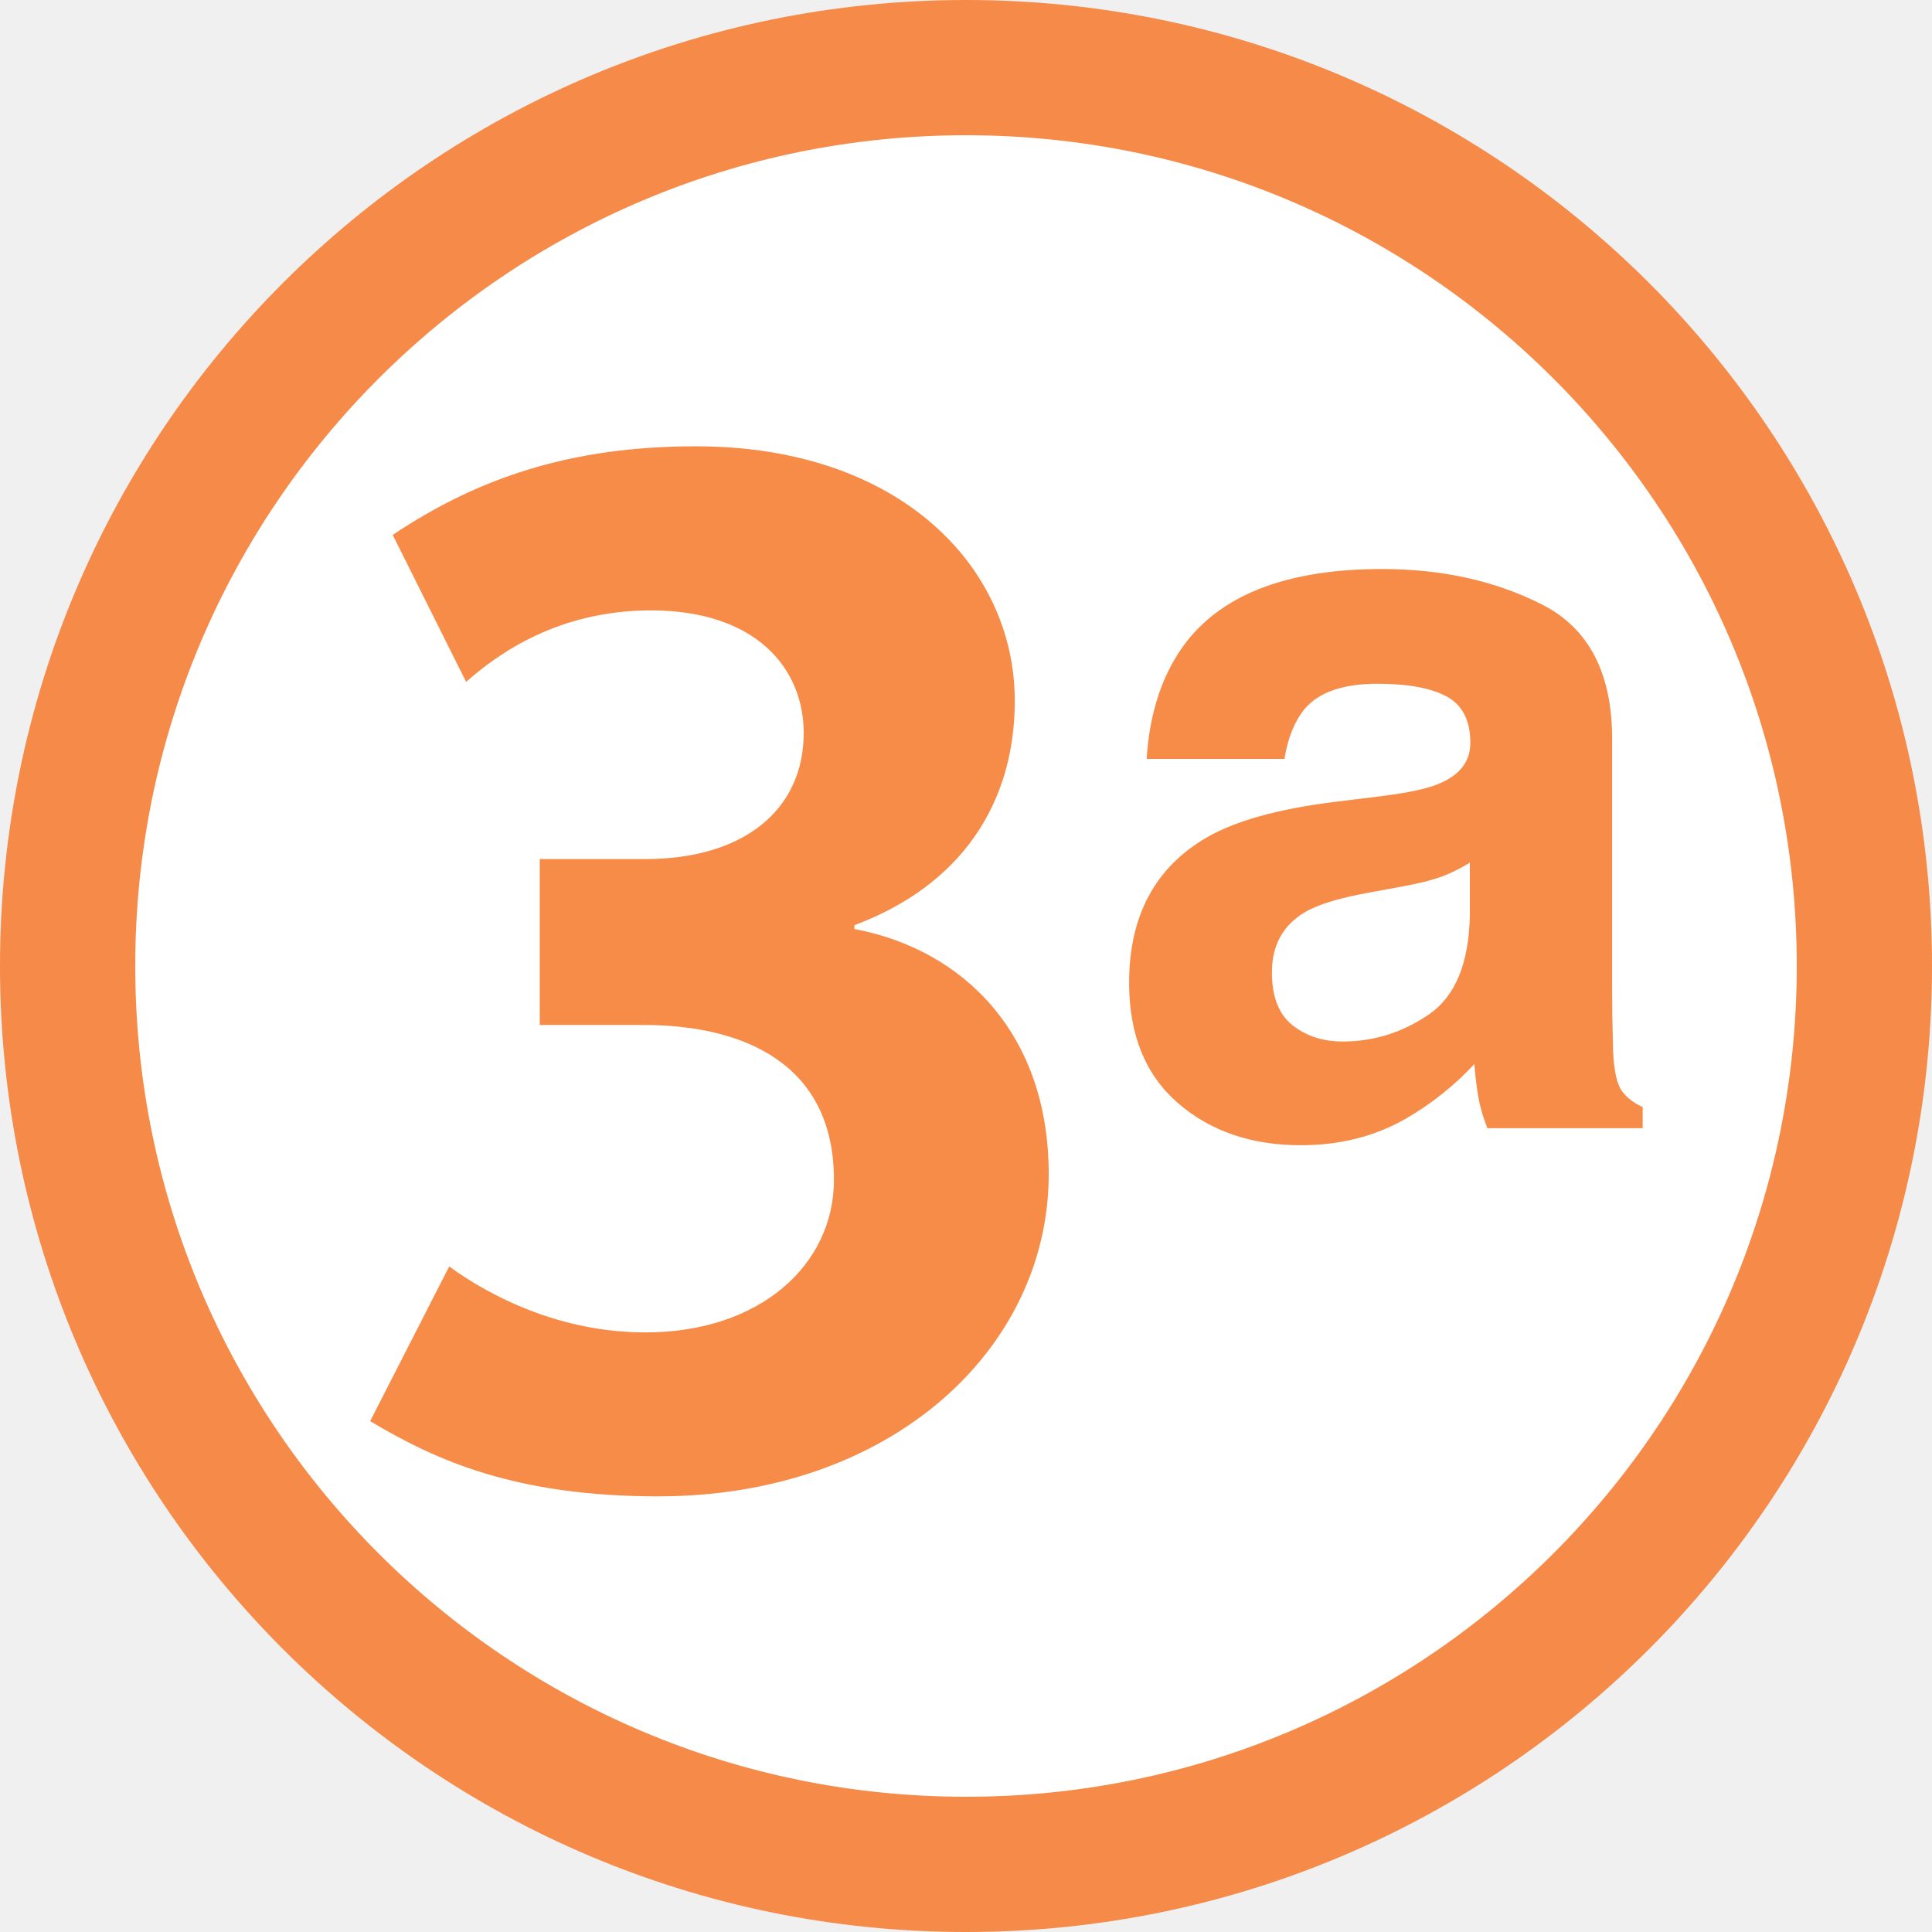
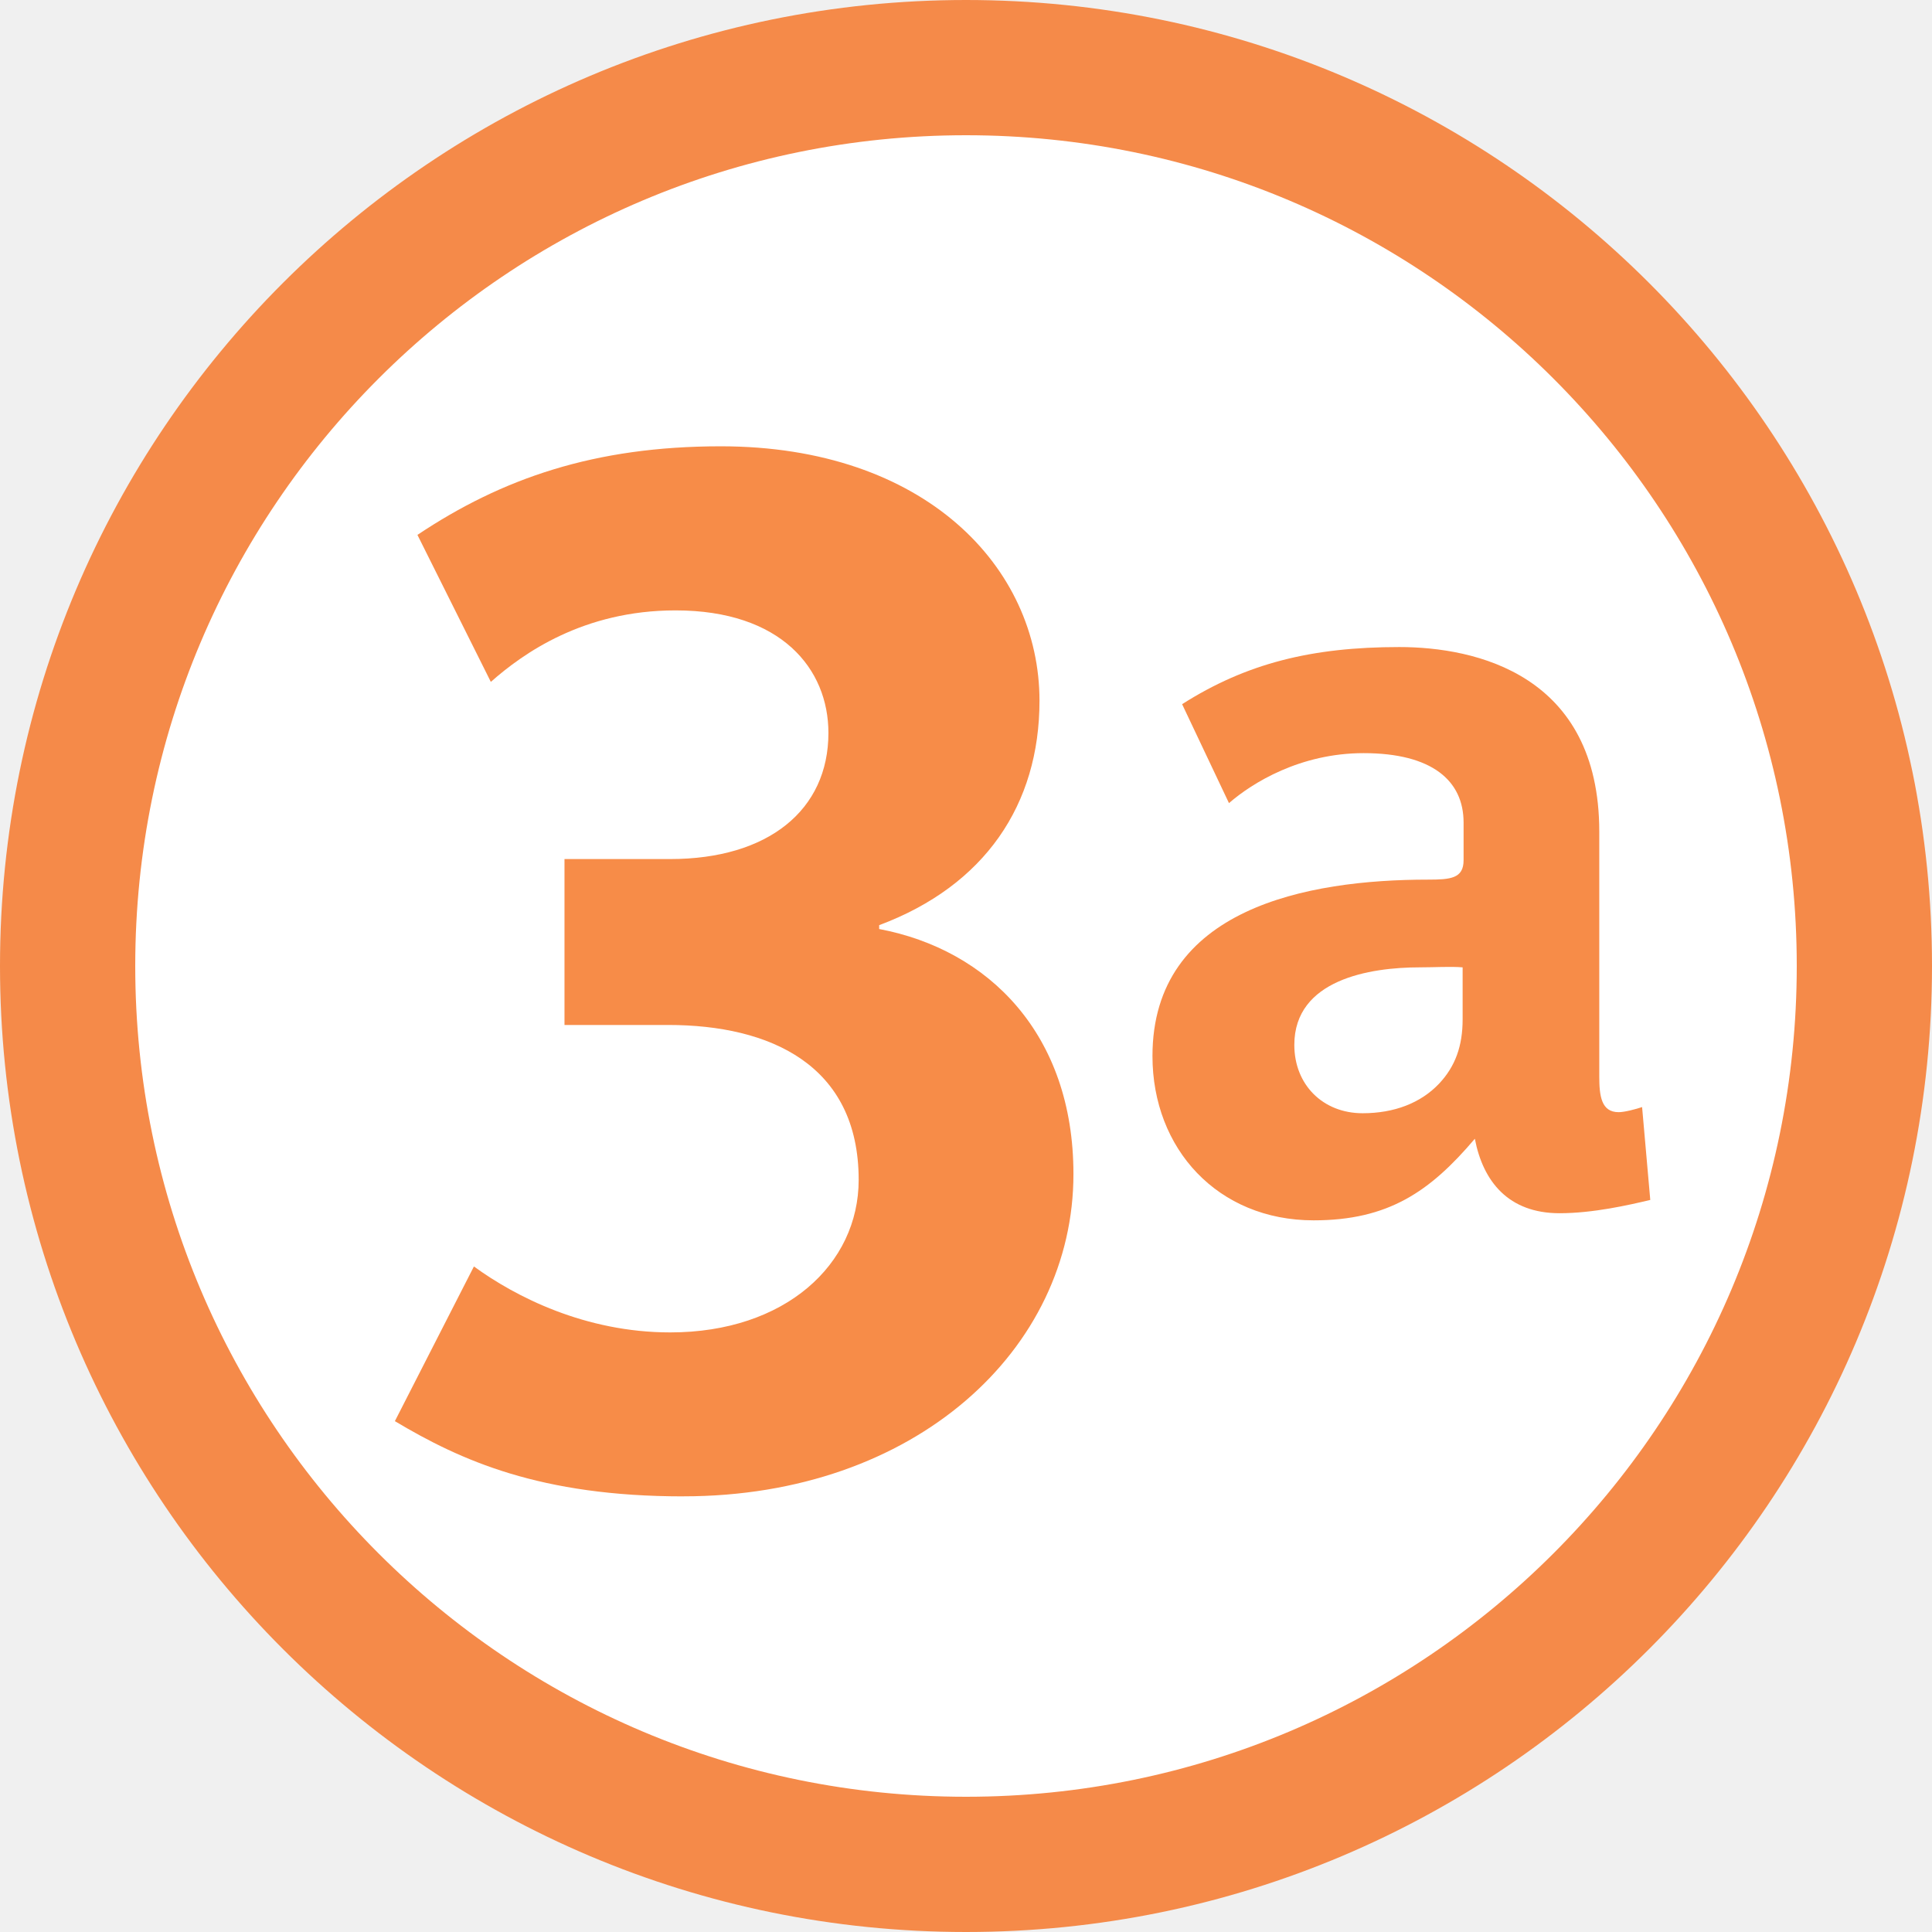
<svg xmlns="http://www.w3.org/2000/svg" version="1.1" id="ligne1" x="0px" y="0px" width="1000px" height="1000px" viewBox="0 0 1000 1000" enable-background="new 0 0 1000 1000" xml:space="preserve">
  <circle fill="#FFFFFF" stroke="#F58A49" stroke-width="70" stroke-miterlimit="10" cx="500" cy="500" r="465" />
-   <path fill="#F78C48" d="M340.94,774.52c-74.205,0-115.21-18.574-149.35-38.934l40.912-80.07  c21.46,15.644,57.574,34.137,101.6,34.137c59.422,0,97.547-35.142,97.547-78.983c0-59.502-45.84-80.15-98.647-80.15h-53.62v-85.873  h54.69c50.668,0,81.92-25.284,81.92-65.271c0-33.211-24.443-63.44-79.133-63.44c-47.719,0-78.938,22.287-95.602,37.005  l-37.994-76.083c43.861-29.289,91.743-45.854,157-45.854c105.52,0,164.98,62.5,164.98,131.71c0,53.731-28.269,95.711-82.99,116.15  v1.992c56.732,10.715,100.56,54.559,100.56,126.801c0.08,90.76-81.97,166.84-201.879,166.84L340.94,774.52z" />
-   <path fill="#F78C48" d="M715.6,412c13.746-1.718,23.602-3.89,29.5-6.482c10.634-4.489,15.949-11.492,15.949-21.006  c0-11.572-4.084-19.58-12.221-23.988c-8.139-4.408-20.131-6.613-35.889-6.613c-17.699,0-30.244,4.328-37.604,12.967  c-5.252,6.402-8.752,15.042-10.504,25.934h-71.33c1.556-24.718,8.492-45.025,20.844-60.942  c19.613-24.896,53.296-37.345,101.05-37.345c31.091,0,58.709,6.144,82.827,18.413c24.152,12.286,36.211,35.448,36.211,69.502  v129.671c0,8.995,0.162,19.888,0.521,32.677c0.521,9.691,1.978,16.257,4.408,19.709c2.432,3.469,6.062,6.32,10.893,8.559v10.894  H769.86c-2.236-5.705-3.794-11.056-4.669-16.078c-0.875-5.009-1.558-10.714-2.073-17.116c-10.244,11.07-22.078,20.487-35.467,28.268  c-16.015,9.157-34.104,13.744-54.27,13.744c-25.739,0-47.006-7.31-63.799-21.913c-16.76-14.604-25.156-35.303-25.156-62.109  c0-34.751,13.486-59.907,40.49-75.467c14.815-8.462,36.601-14.523,65.322-18.153l25.37-3.11L715.6,412z M760.79,446.5  c-4.734,2.95-9.531,5.315-14.33,7.132c-4.83,1.815-11.443,3.501-19.84,5.059l-16.824,3.11c-15.787,2.772-27.102,6.146-33.975,10.114  c-11.641,6.743-17.475,17.214-17.475,31.38c0,12.627,3.566,21.752,10.666,27.36c7.102,5.624,15.754,8.428,25.936,8.428  c16.145,0,31.021-4.668,44.641-14.004c13.615-9.336,20.683-26.354,21.201-51.089V446.5z" />
+   <path fill="#F78C48" d="m 353.738,774.52 c -74.205,0 -115.21,-18.574 -149.35,-38.934 l 40.912,-80.07 c 21.46,15.644 57.574,34.137 101.6,34.137 59.422,0 97.547,-35.142 97.547,-78.983 0,-59.502 -45.84,-80.15 -98.647,-80.15 h -53.62 v -85.873 h 54.69 c 50.668,0 81.92,-25.284 81.92,-65.271 0,-33.211 -24.443,-63.44 -79.133,-63.44 -47.719,0 -78.938,22.287 -95.602,37.005 l -37.994,-76.083 c 43.861,-29.289 91.743,-45.854 157,-45.854 105.52,0 164.98,62.5 164.98,131.71 0,53.731 -28.269,95.711 -82.99,116.15 v 1.992 c 56.732,10.715 100.56,54.559 100.56,126.801 0.08,90.76 -81.97,166.84 -201.879,166.84 l 0.006,0.023 z" />
+   <path fill="#F78C48" d="m 854.18,621.088 -4.235,-48.068 c -3.135,1.045 -8.965,2.64 -12.154,2.64 -8.965,0 -10.01,-8.415 -10.01,-18.479 V 430.477 c 0,-81.309 -63.907,-95.564 -103.506,-95.564 -45.373,0 -79.197,8.448 -112.415,29.567 l 24.254,51.214 c 12.154,-10.56 36.958,-25.871 69.682,-25.871 35.418,0 51.753,14.255 51.753,35.902 v 19.535 c 0,9.504 -6.875,10.032 -18.479,10.032 -62.312,0 -142.554,14.783 -142.554,91.329 0,48.068 33.824,85.026 83.431,85.026 38.553,0 60.167,-14.794 83.431,-42.238 4.235,22.164 17.434,38.553 43.833,38.553 17.379,0 35.858,-4.235 46.968,-6.875 m -97.126,-93.441 c 0,13.694 -3.74,24.254 -12.154,33.219 -9.515,10.065 -23.264,15.344 -39.598,15.344 -20.624,0 -35.363,-14.794 -35.363,-35.363 0,-33.813 39.048,-40.148 64.897,-40.148 7.92,0 15.839,-0.528 22.219,0 v 26.949" />
</svg>
